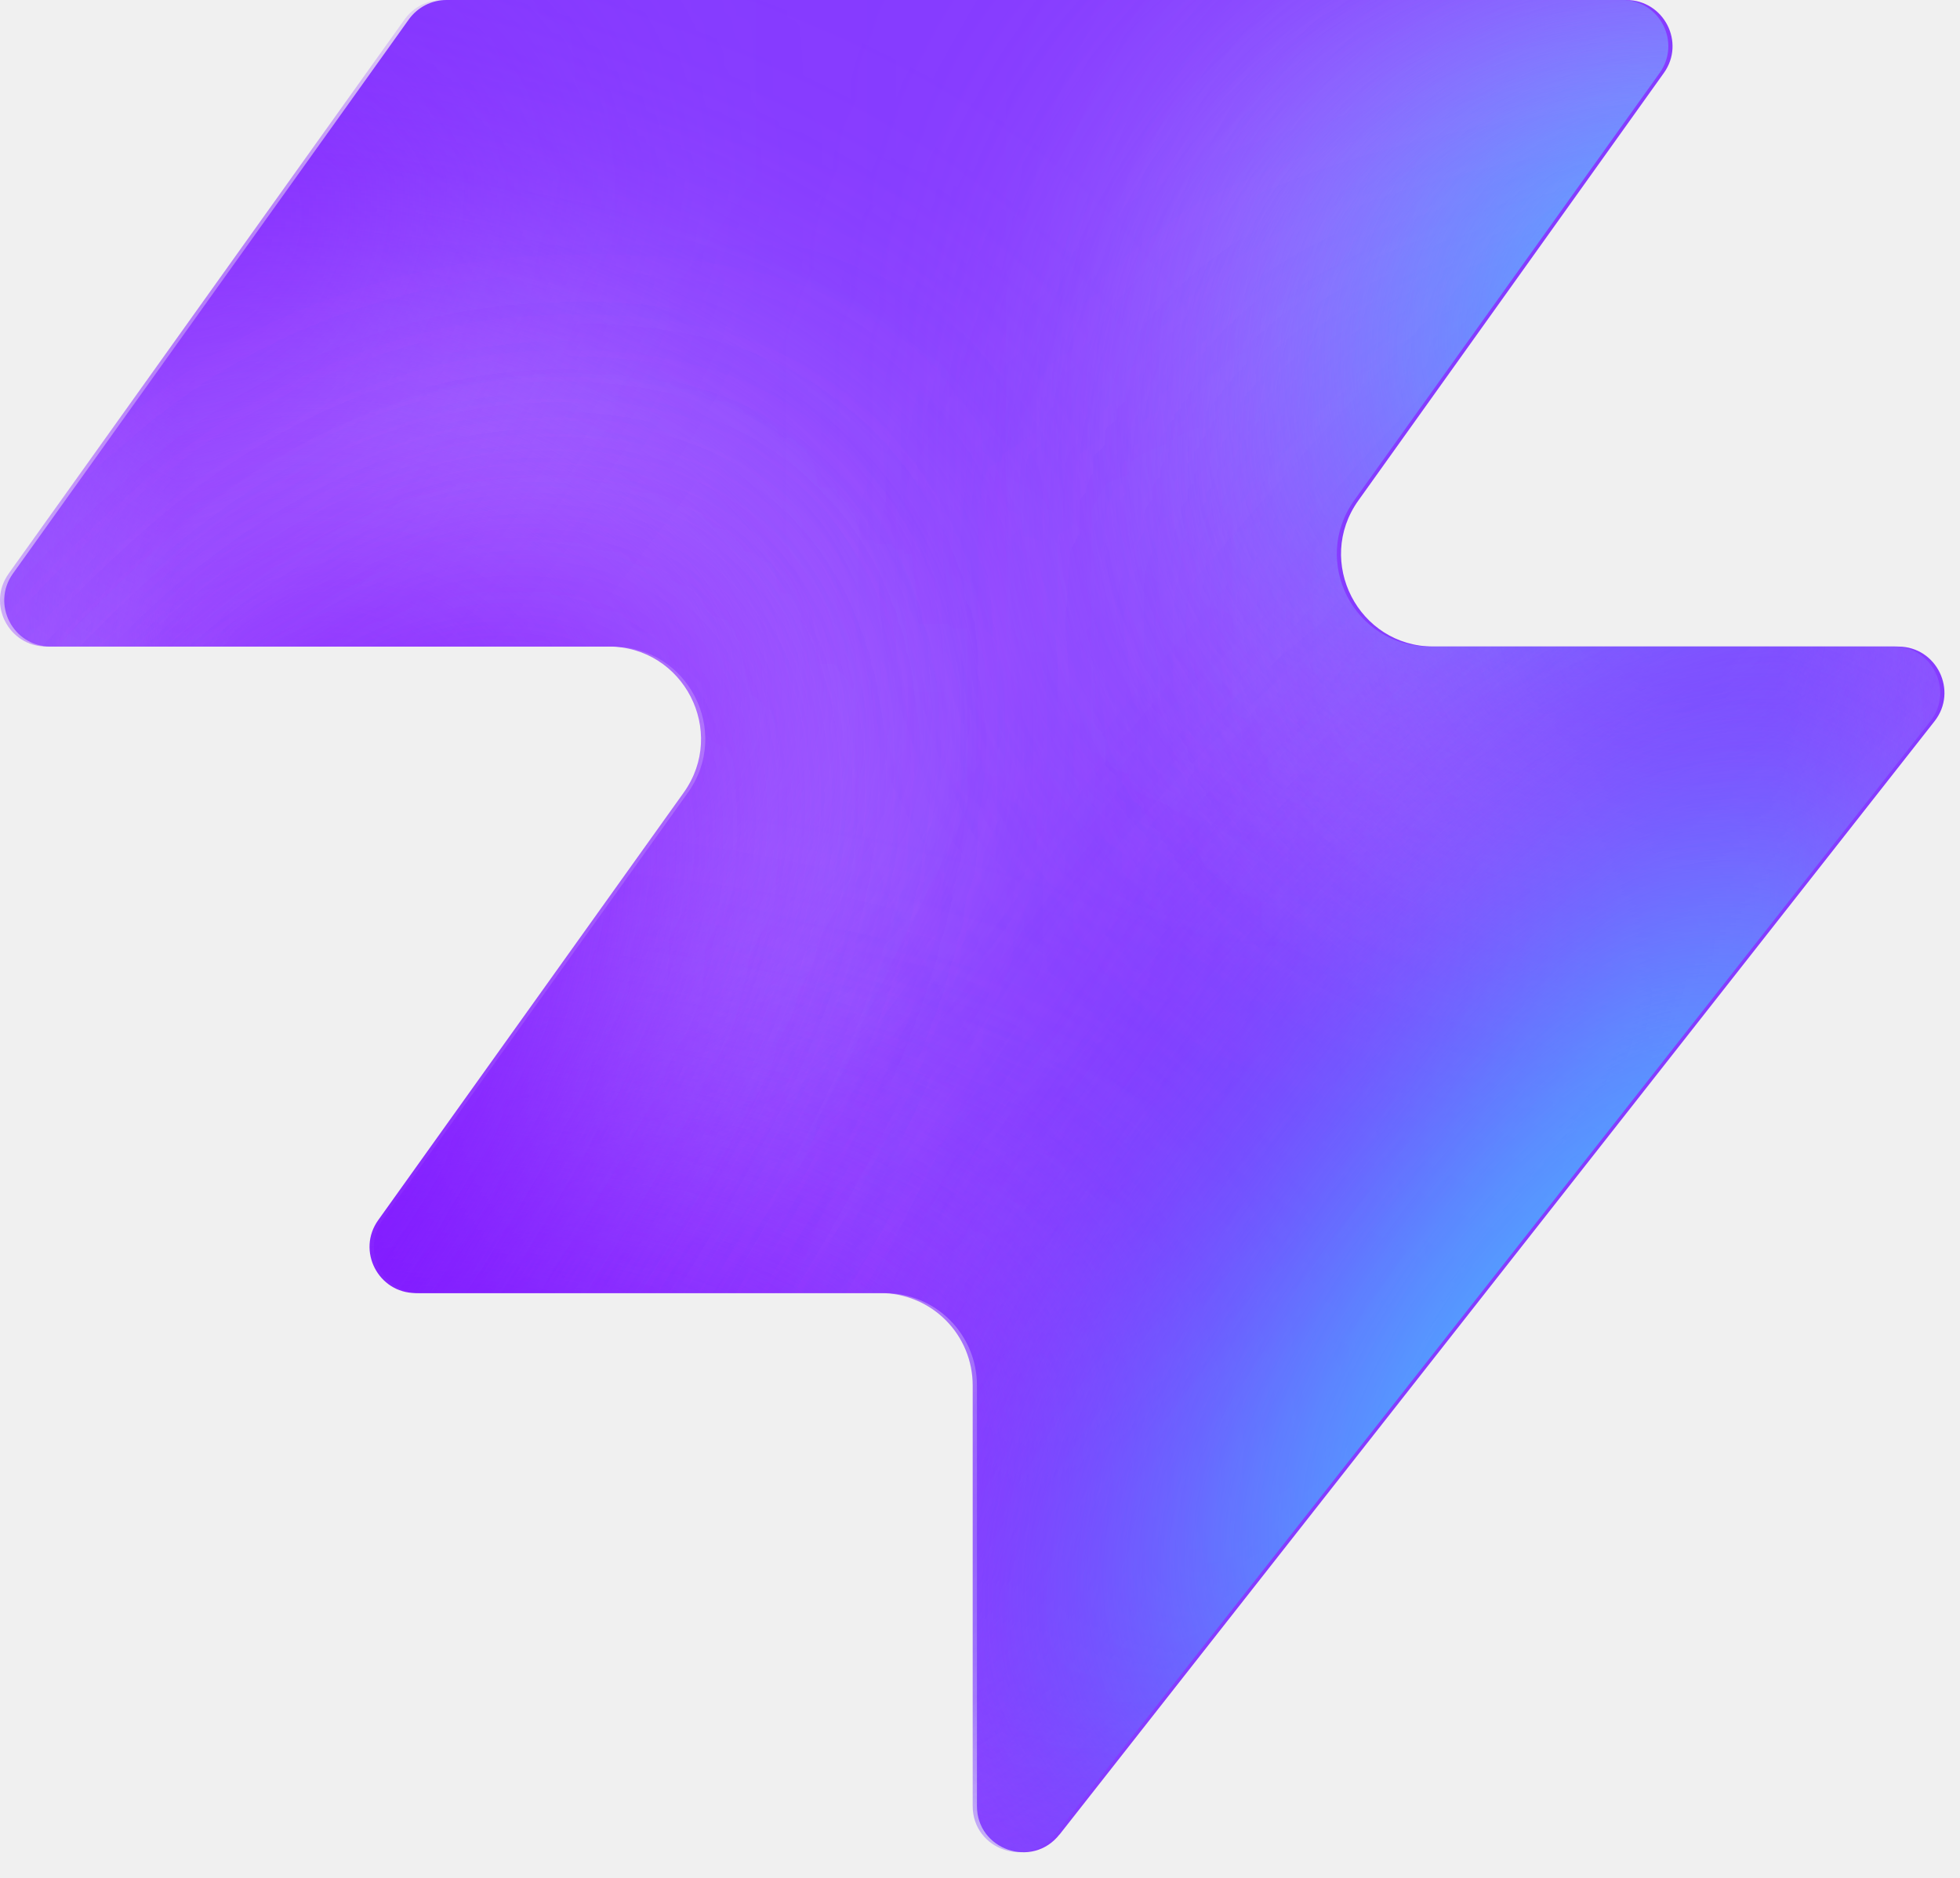
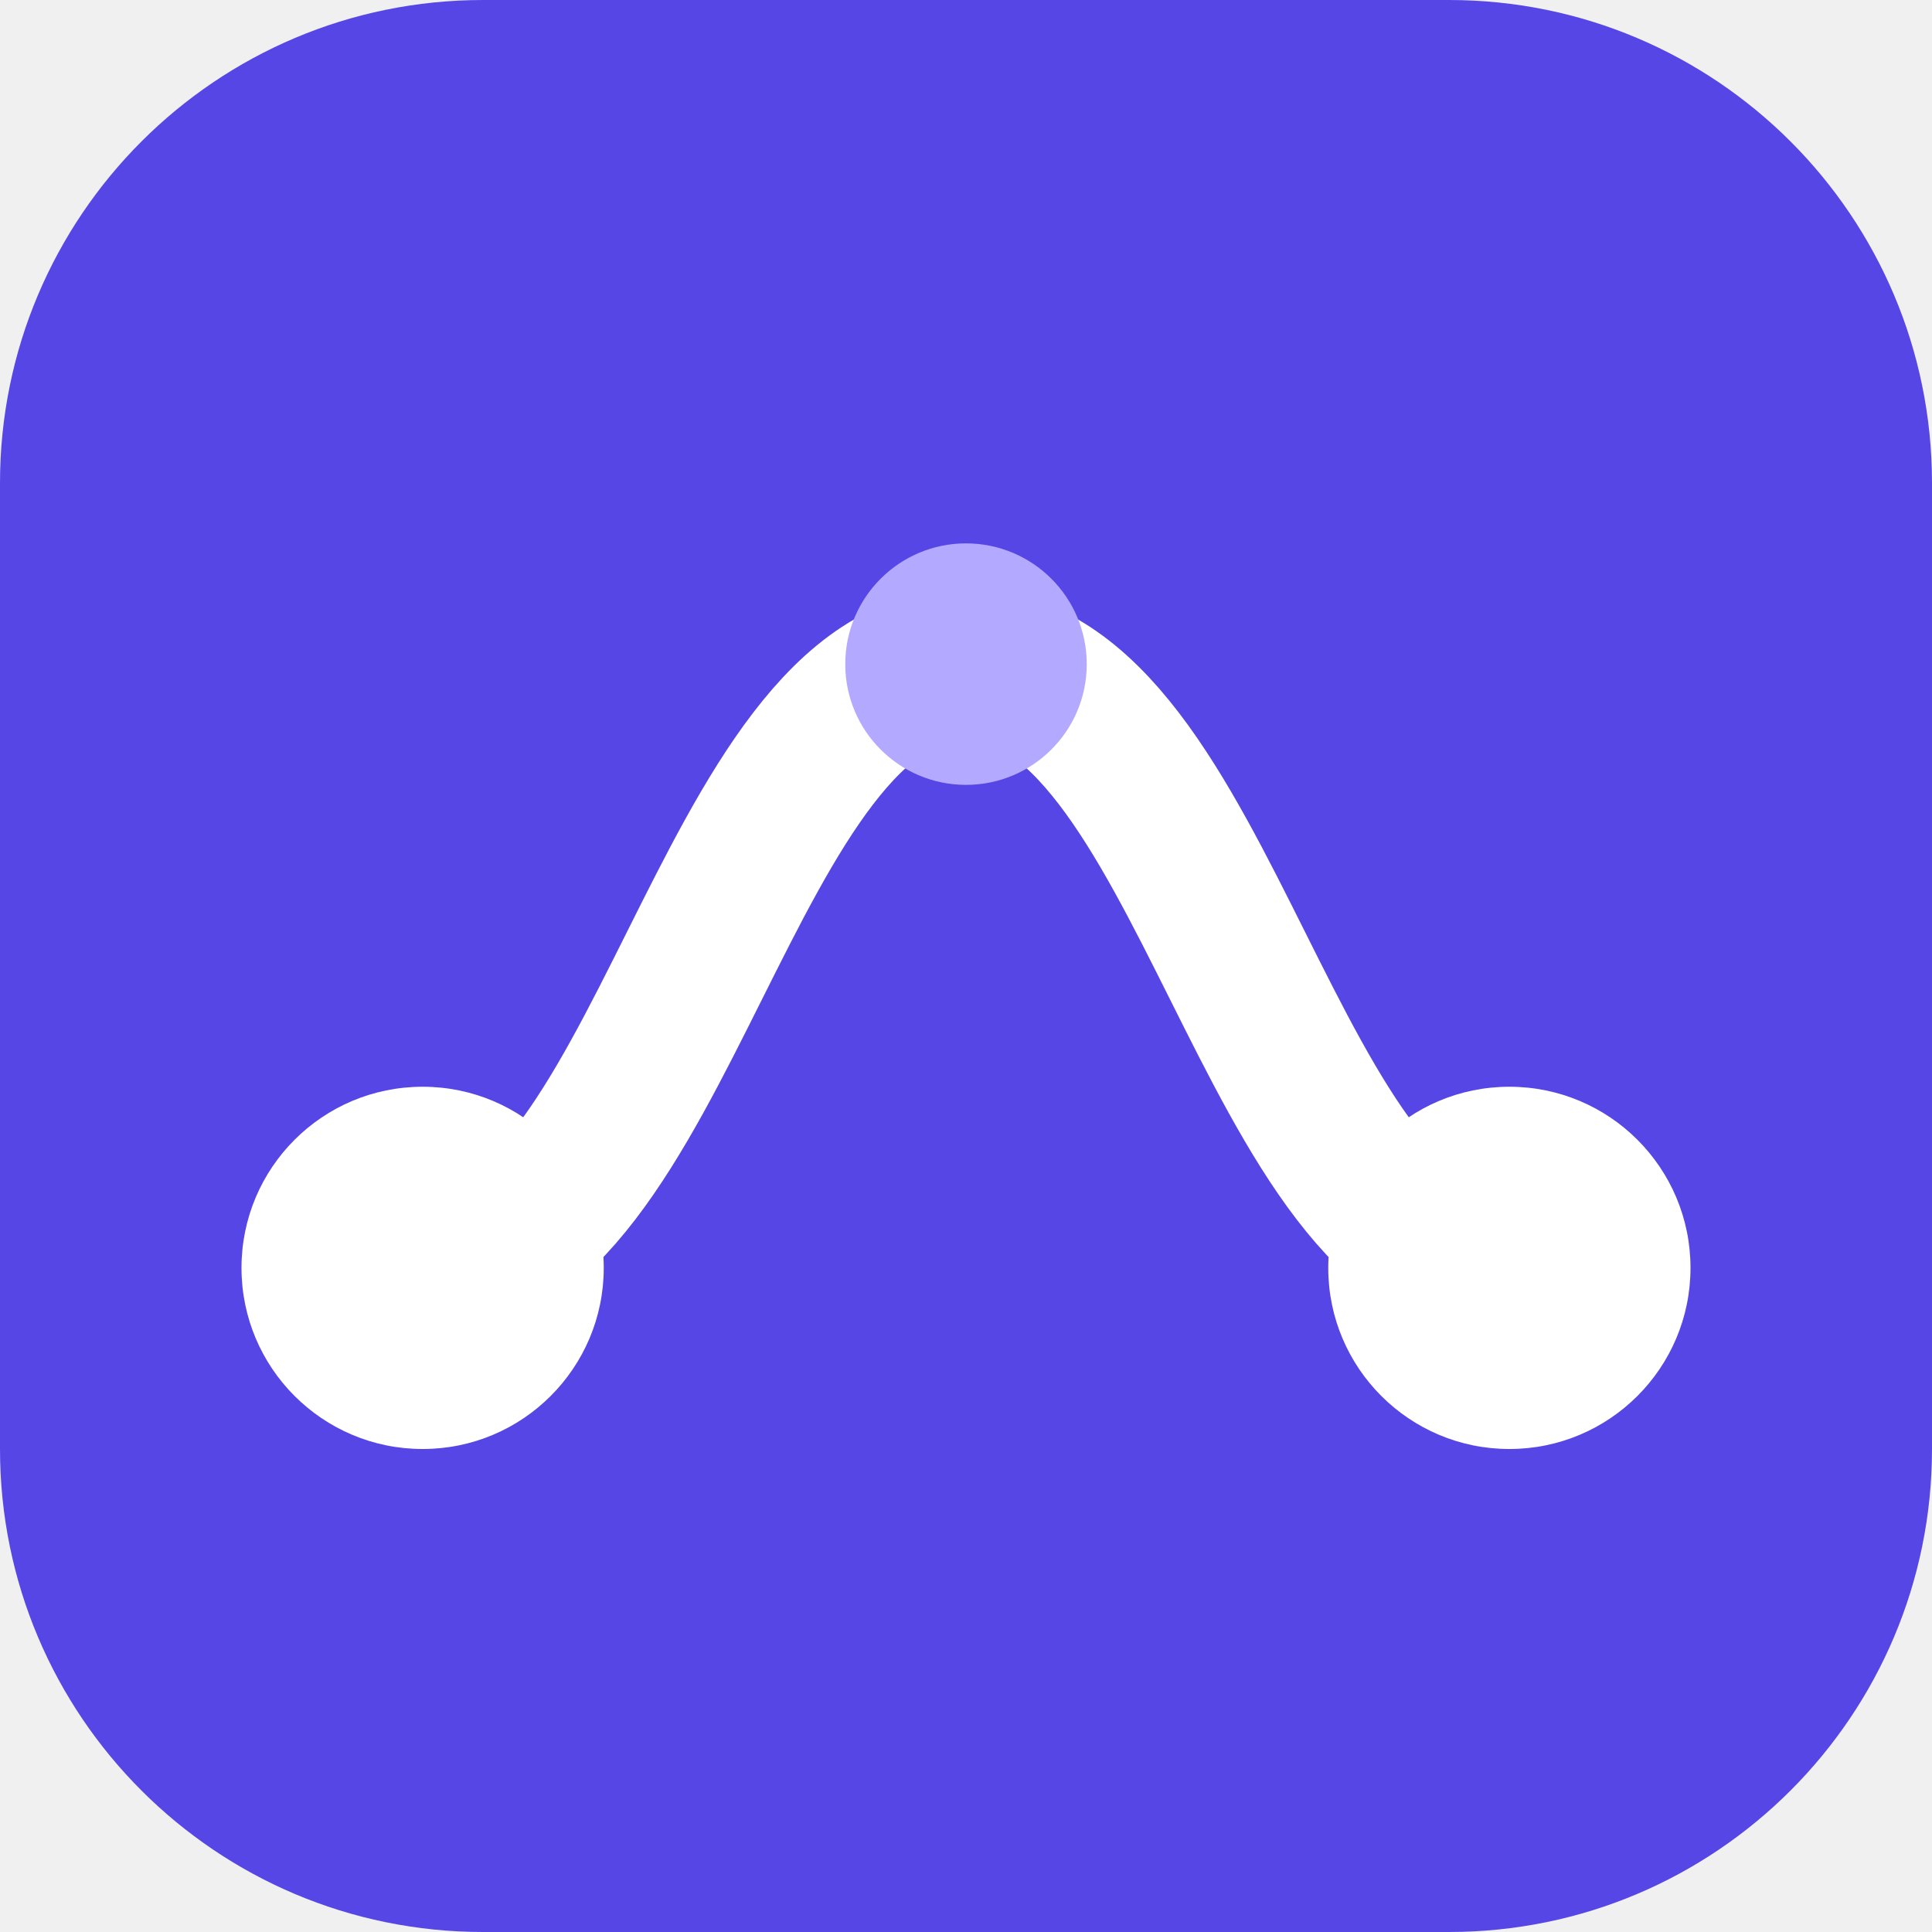
- <svg xmlns="http://www.w3.org/2000/svg" width="48" height="46" fill="none" viewBox="0 0 48 46">
-   <path fill="#863bff" d="M25.946 44.938c-.664.845-2.021.375-2.021-.698V33.937a2.26 2.26 0 0 0-2.262-2.262H10.287c-.92 0-1.456-1.04-.92-1.788l7.48-10.471c1.07-1.497 0-3.578-1.842-3.578H1.237c-.92 0-1.456-1.04-.92-1.788L10.013.474c.214-.297.556-.474.92-.474h28.894c.92 0 1.456 1.04.92 1.788l-7.48 10.471c-1.07 1.498 0 3.579 1.842 3.579h11.377c.943 0 1.473 1.088.89 1.83L25.947 44.94z" style="fill:#863bff;fill:color(display-p3 .525 .23 1);fill-opacity:1" />
-   <mask id="a" width="48" height="46" x="0" y="0" maskUnits="userSpaceOnUse" style="mask-type:alpha">
-     <path fill="#000" d="M25.842 44.938c-.664.844-2.021.375-2.021-.698V33.937a2.26 2.26 0 0 0-2.262-2.262H10.183c-.92 0-1.456-1.04-.92-1.788l7.48-10.471c1.07-1.498 0-3.579-1.842-3.579H1.133c-.92 0-1.456-1.04-.92-1.787L9.91.473c.214-.297.556-.474.92-.474h28.894c.92 0 1.456 1.04.92 1.788l-7.48 10.471c-1.07 1.498 0 3.578 1.842 3.578h11.377c.943 0 1.473 1.088.89 1.832L25.843 44.94z" style="fill:#000;fill-opacity:1" />
-   </mask>
-   <g mask="url(#a)">
-     <g filter="url(#b)">
-       <ellipse cx="5.508" cy="14.704" fill="#ede6ff" rx="5.508" ry="14.704" style="fill:#ede6ff;fill:color(display-p3 .927 .903 1);fill-opacity:1" transform="matrix(.00324 1 1 -.00324 -4.47 31.516)" />
-     </g>
-     <g filter="url(#c)">
-       <ellipse cx="10.399" cy="29.851" fill="#ede6ff" rx="10.399" ry="29.851" style="fill:#ede6ff;fill:color(display-p3 .927 .903 1);fill-opacity:1" transform="matrix(.00324 1 1 -.00324 -39.328 7.883)" />
-     </g>
-     <g filter="url(#d)">
-       <ellipse cx="5.508" cy="30.487" fill="#7e14ff" rx="5.508" ry="30.487" style="fill:#7e14ff;fill:color(display-p3 .492 .077 1);fill-opacity:1" transform="rotate(89.814 -25.913 -14.639)scale(1 -1)" />
-     </g>
-     <g filter="url(#e)">
-       <ellipse cx="5.508" cy="30.599" fill="#7e14ff" rx="5.508" ry="30.599" style="fill:#7e14ff;fill:color(display-p3 .492 .077 1);fill-opacity:1" transform="rotate(89.814 -32.644 -3.334)scale(1 -1)" />
-     </g>
-     <g filter="url(#f)">
-       <ellipse cx="5.508" cy="30.599" fill="#7e14ff" rx="5.508" ry="30.599" style="fill:#7e14ff;fill:color(display-p3 .492 .077 1);fill-opacity:1" transform="matrix(.00324 1 1 -.00324 -34.34 30.47)" />
-     </g>
-     <g filter="url(#g)">
-       <ellipse cx="14.072" cy="22.078" fill="#ede6ff" rx="14.072" ry="22.078" style="fill:#ede6ff;fill:color(display-p3 .927 .903 1);fill-opacity:1" transform="rotate(93.35 24.506 48.493)scale(-1 1)" />
-     </g>
-     <g filter="url(#h)">
-       <ellipse cx="3.47" cy="21.501" fill="#7e14ff" rx="3.47" ry="21.501" style="fill:#7e14ff;fill:color(display-p3 .492 .077 1);fill-opacity:1" transform="rotate(89.009 28.708 47.59)scale(-1 1)" />
-     </g>
-     <g filter="url(#i)">
-       <ellipse cx="3.47" cy="21.501" fill="#7e14ff" rx="3.47" ry="21.501" style="fill:#7e14ff;fill:color(display-p3 .492 .077 1);fill-opacity:1" transform="rotate(89.009 28.708 47.59)scale(-1 1)" />
-     </g>
-     <g filter="url(#j)">
-       <ellipse cx=".387" cy="8.972" fill="#7e14ff" rx="4.407" ry="29.108" style="fill:#7e14ff;fill:color(display-p3 .492 .077 1);fill-opacity:1" transform="rotate(39.51 .387 8.972)" />
-     </g>
-     <g filter="url(#k)">
-       <ellipse cx="47.523" cy="-6.092" fill="#7e14ff" rx="4.407" ry="29.108" style="fill:#7e14ff;fill:color(display-p3 .492 .077 1);fill-opacity:1" transform="rotate(37.892 47.523 -6.092)" />
-     </g>
-     <g filter="url(#l)">
-       <ellipse cx="41.412" cy="6.333" fill="#47bfff" rx="5.971" ry="9.665" style="fill:#47bfff;fill:color(display-p3 .28 .748 1);fill-opacity:1" transform="rotate(37.892 41.412 6.333)" />
-     </g>
-     <g filter="url(#m)">
-       <ellipse cx="-1.879" cy="38.332" fill="#7e14ff" rx="4.407" ry="29.108" style="fill:#7e14ff;fill:color(display-p3 .492 .077 1);fill-opacity:1" transform="rotate(37.892 -1.88 38.332)" />
-     </g>
-     <g filter="url(#n)">
-       <ellipse cx="-1.879" cy="38.332" fill="#7e14ff" rx="4.407" ry="29.108" style="fill:#7e14ff;fill:color(display-p3 .492 .077 1);fill-opacity:1" transform="rotate(37.892 -1.88 38.332)" />
-     </g>
-     <g filter="url(#o)">
-       <ellipse cx="35.651" cy="29.907" fill="#7e14ff" rx="4.407" ry="29.108" style="fill:#7e14ff;fill:color(display-p3 .492 .077 1);fill-opacity:1" transform="rotate(37.892 35.651 29.907)" />
-     </g>
-     <g filter="url(#p)">
-       <ellipse cx="38.418" cy="32.4" fill="#47bfff" rx="5.971" ry="15.297" style="fill:#47bfff;fill:color(display-p3 .28 .748 1);fill-opacity:1" transform="rotate(37.892 38.418 32.4)" />
-     </g>
-   </g>
-   <defs>
-     <filter id="b" width="60.045" height="41.654" x="-19.77" y="16.149" color-interpolation-filters="sRGB" filterUnits="userSpaceOnUse">
-       <feFlood flood-opacity="0" result="BackgroundImageFix" />
-       <feBlend in="SourceGraphic" in2="BackgroundImageFix" result="shape" />
-       <feGaussianBlur result="effect1_foregroundBlur_2002_17158" stdDeviation="7.659" />
-     </filter>
-     <filter id="c" width="90.34" height="51.437" x="-54.613" y="-7.533" color-interpolation-filters="sRGB" filterUnits="userSpaceOnUse">
-       <feFlood flood-opacity="0" result="BackgroundImageFix" />
-       <feBlend in="SourceGraphic" in2="BackgroundImageFix" result="shape" />
-       <feGaussianBlur result="effect1_foregroundBlur_2002_17158" stdDeviation="7.659" />
-     </filter>
-     <filter id="d" width="79.355" height="29.4" x="-49.64" y="2.03" color-interpolation-filters="sRGB" filterUnits="userSpaceOnUse">
-       <feFlood flood-opacity="0" result="BackgroundImageFix" />
-       <feBlend in="SourceGraphic" in2="BackgroundImageFix" result="shape" />
-       <feGaussianBlur result="effect1_foregroundBlur_2002_17158" stdDeviation="4.596" />
-     </filter>
-     <filter id="e" width="79.579" height="29.4" x="-45.045" y="20.029" color-interpolation-filters="sRGB" filterUnits="userSpaceOnUse">
-       <feFlood flood-opacity="0" result="BackgroundImageFix" />
-       <feBlend in="SourceGraphic" in2="BackgroundImageFix" result="shape" />
-       <feGaussianBlur result="effect1_foregroundBlur_2002_17158" stdDeviation="4.596" />
-     </filter>
-     <filter id="f" width="79.579" height="29.4" x="-43.513" y="21.178" color-interpolation-filters="sRGB" filterUnits="userSpaceOnUse">
-       <feFlood flood-opacity="0" result="BackgroundImageFix" />
-       <feBlend in="SourceGraphic" in2="BackgroundImageFix" result="shape" />
-       <feGaussianBlur result="effect1_foregroundBlur_2002_17158" stdDeviation="4.596" />
-     </filter>
-     <filter id="g" width="74.749" height="58.852" x="15.756" y="-17.901" color-interpolation-filters="sRGB" filterUnits="userSpaceOnUse">
-       <feFlood flood-opacity="0" result="BackgroundImageFix" />
-       <feBlend in="SourceGraphic" in2="BackgroundImageFix" result="shape" />
-       <feGaussianBlur result="effect1_foregroundBlur_2002_17158" stdDeviation="7.659" />
-     </filter>
-     <filter id="h" width="61.377" height="25.362" x="23.548" y="2.284" color-interpolation-filters="sRGB" filterUnits="userSpaceOnUse">
-       <feFlood flood-opacity="0" result="BackgroundImageFix" />
-       <feBlend in="SourceGraphic" in2="BackgroundImageFix" result="shape" />
-       <feGaussianBlur result="effect1_foregroundBlur_2002_17158" stdDeviation="4.596" />
-     </filter>
-     <filter id="i" width="61.377" height="25.362" x="23.548" y="2.284" color-interpolation-filters="sRGB" filterUnits="userSpaceOnUse">
-       <feFlood flood-opacity="0" result="BackgroundImageFix" />
-       <feBlend in="SourceGraphic" in2="BackgroundImageFix" result="shape" />
-       <feGaussianBlur result="effect1_foregroundBlur_2002_17158" stdDeviation="4.596" />
-     </filter>
-     <filter id="j" width="56.045" height="63.649" x="-27.636" y="-22.853" color-interpolation-filters="sRGB" filterUnits="userSpaceOnUse">
-       <feFlood flood-opacity="0" result="BackgroundImageFix" />
-       <feBlend in="SourceGraphic" in2="BackgroundImageFix" result="shape" />
-       <feGaussianBlur result="effect1_foregroundBlur_2002_17158" stdDeviation="4.596" />
-     </filter>
-     <filter id="k" width="54.814" height="64.646" x="20.116" y="-38.415" color-interpolation-filters="sRGB" filterUnits="userSpaceOnUse">
-       <feFlood flood-opacity="0" result="BackgroundImageFix" />
-       <feBlend in="SourceGraphic" in2="BackgroundImageFix" result="shape" />
-       <feGaussianBlur result="effect1_foregroundBlur_2002_17158" stdDeviation="4.596" />
-     </filter>
-     <filter id="l" width="33.541" height="35.313" x="24.641" y="-11.323" color-interpolation-filters="sRGB" filterUnits="userSpaceOnUse">
-       <feFlood flood-opacity="0" result="BackgroundImageFix" />
-       <feBlend in="SourceGraphic" in2="BackgroundImageFix" result="shape" />
-       <feGaussianBlur result="effect1_foregroundBlur_2002_17158" stdDeviation="4.596" />
-     </filter>
-     <filter id="m" width="54.814" height="64.646" x="-29.286" y="6.009" color-interpolation-filters="sRGB" filterUnits="userSpaceOnUse">
-       <feFlood flood-opacity="0" result="BackgroundImageFix" />
-       <feBlend in="SourceGraphic" in2="BackgroundImageFix" result="shape" />
-       <feGaussianBlur result="effect1_foregroundBlur_2002_17158" stdDeviation="4.596" />
-     </filter>
-     <filter id="n" width="54.814" height="64.646" x="-29.286" y="6.009" color-interpolation-filters="sRGB" filterUnits="userSpaceOnUse">
-       <feFlood flood-opacity="0" result="BackgroundImageFix" />
-       <feBlend in="SourceGraphic" in2="BackgroundImageFix" result="shape" />
-       <feGaussianBlur result="effect1_foregroundBlur_2002_17158" stdDeviation="4.596" />
-     </filter>
-     <filter id="o" width="54.814" height="64.646" x="8.244" y="-2.416" color-interpolation-filters="sRGB" filterUnits="userSpaceOnUse">
-       <feFlood flood-opacity="0" result="BackgroundImageFix" />
-       <feBlend in="SourceGraphic" in2="BackgroundImageFix" result="shape" />
-       <feGaussianBlur result="effect1_foregroundBlur_2002_17158" stdDeviation="4.596" />
-     </filter>
-     <filter id="p" width="39.409" height="43.623" x="18.713" y="10.588" color-interpolation-filters="sRGB" filterUnits="userSpaceOnUse">
-       <feFlood flood-opacity="0" result="BackgroundImageFix" />
-       <feBlend in="SourceGraphic" in2="BackgroundImageFix" result="shape" />
-       <feGaussianBlur result="effect1_foregroundBlur_2002_17158" stdDeviation="4.596" />
-     </filter>
-   </defs>
+ <svg xmlns="http://www.w3.org/2000/svg" viewBox="0 0 64 64" width="64" height="64">
+   <rect width="64" height="64" rx="16" fill="#5646E6" />
+   <path d="M14 42c8 0 10-20 18-20s10 20 18 20" fill="none" stroke="#FFFFFF" stroke-width="5" stroke-linecap="round" />
+   <circle cx="14" cy="42" r="6" fill="#FFFFFF" />
+   <circle cx="50" cy="42" r="6" fill="#FFFFFF" />
+   <circle cx="32" cy="22" r="4" fill="#B3AAFF" />
</svg>
